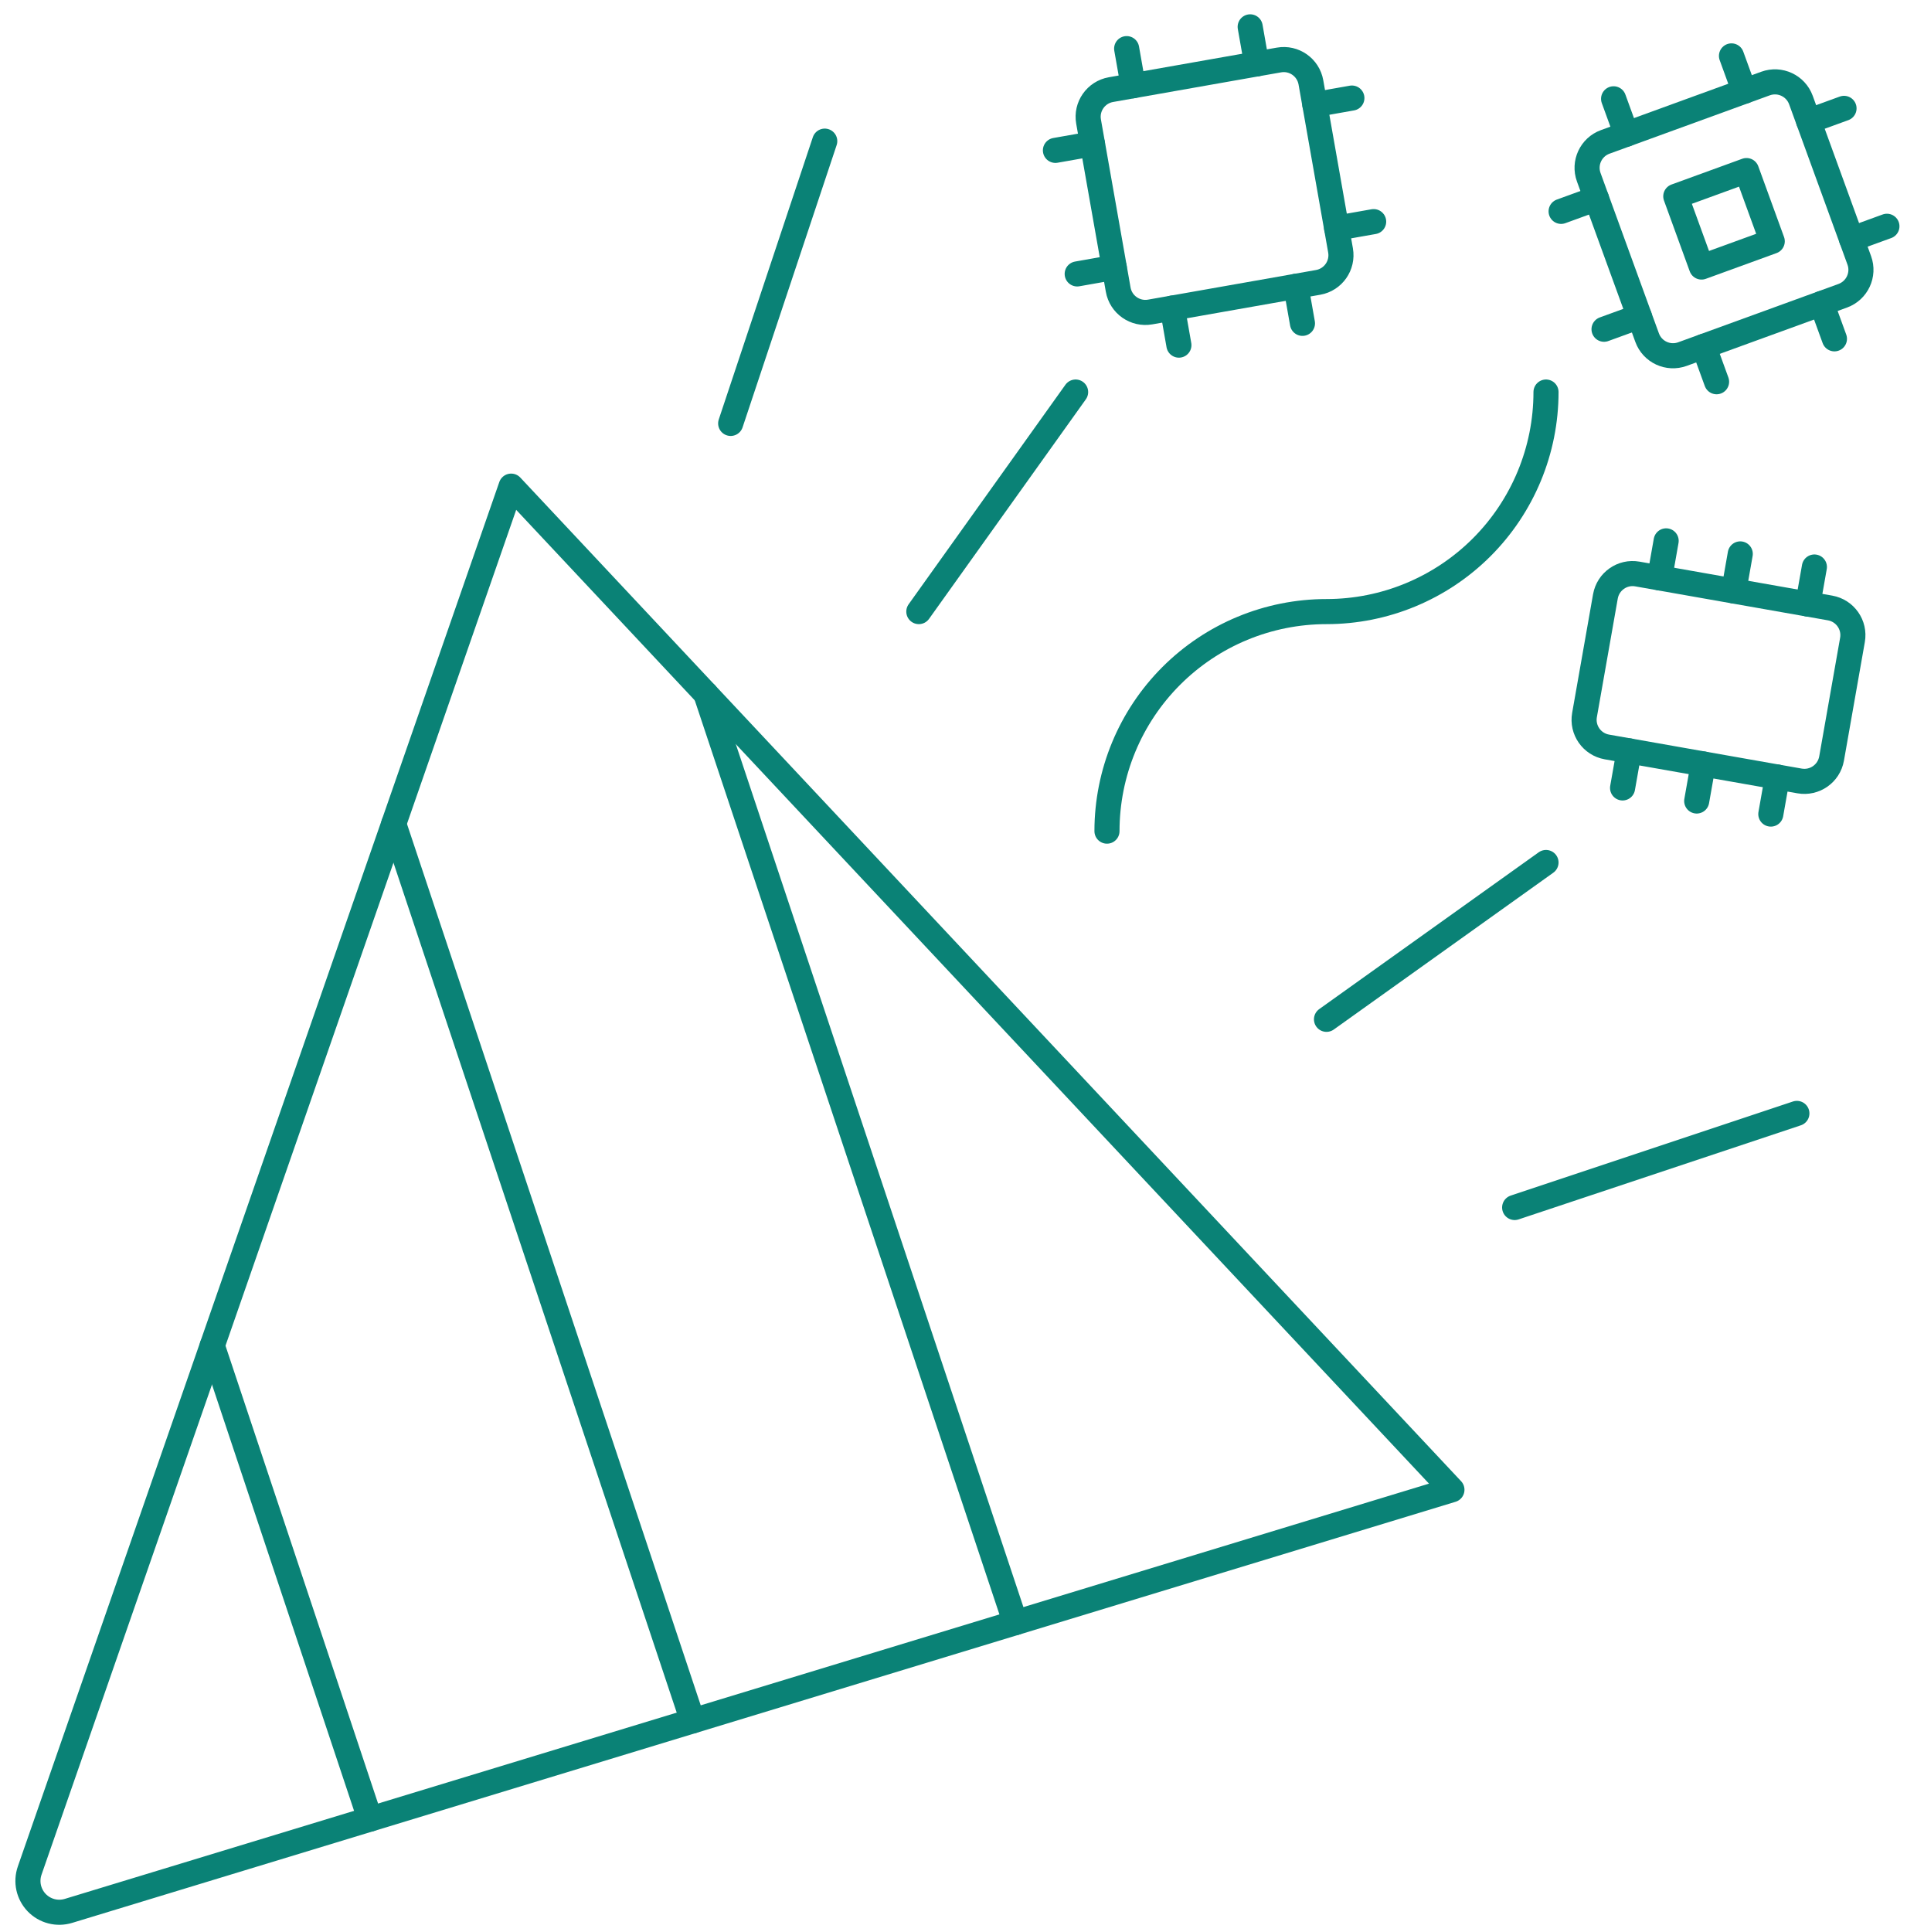
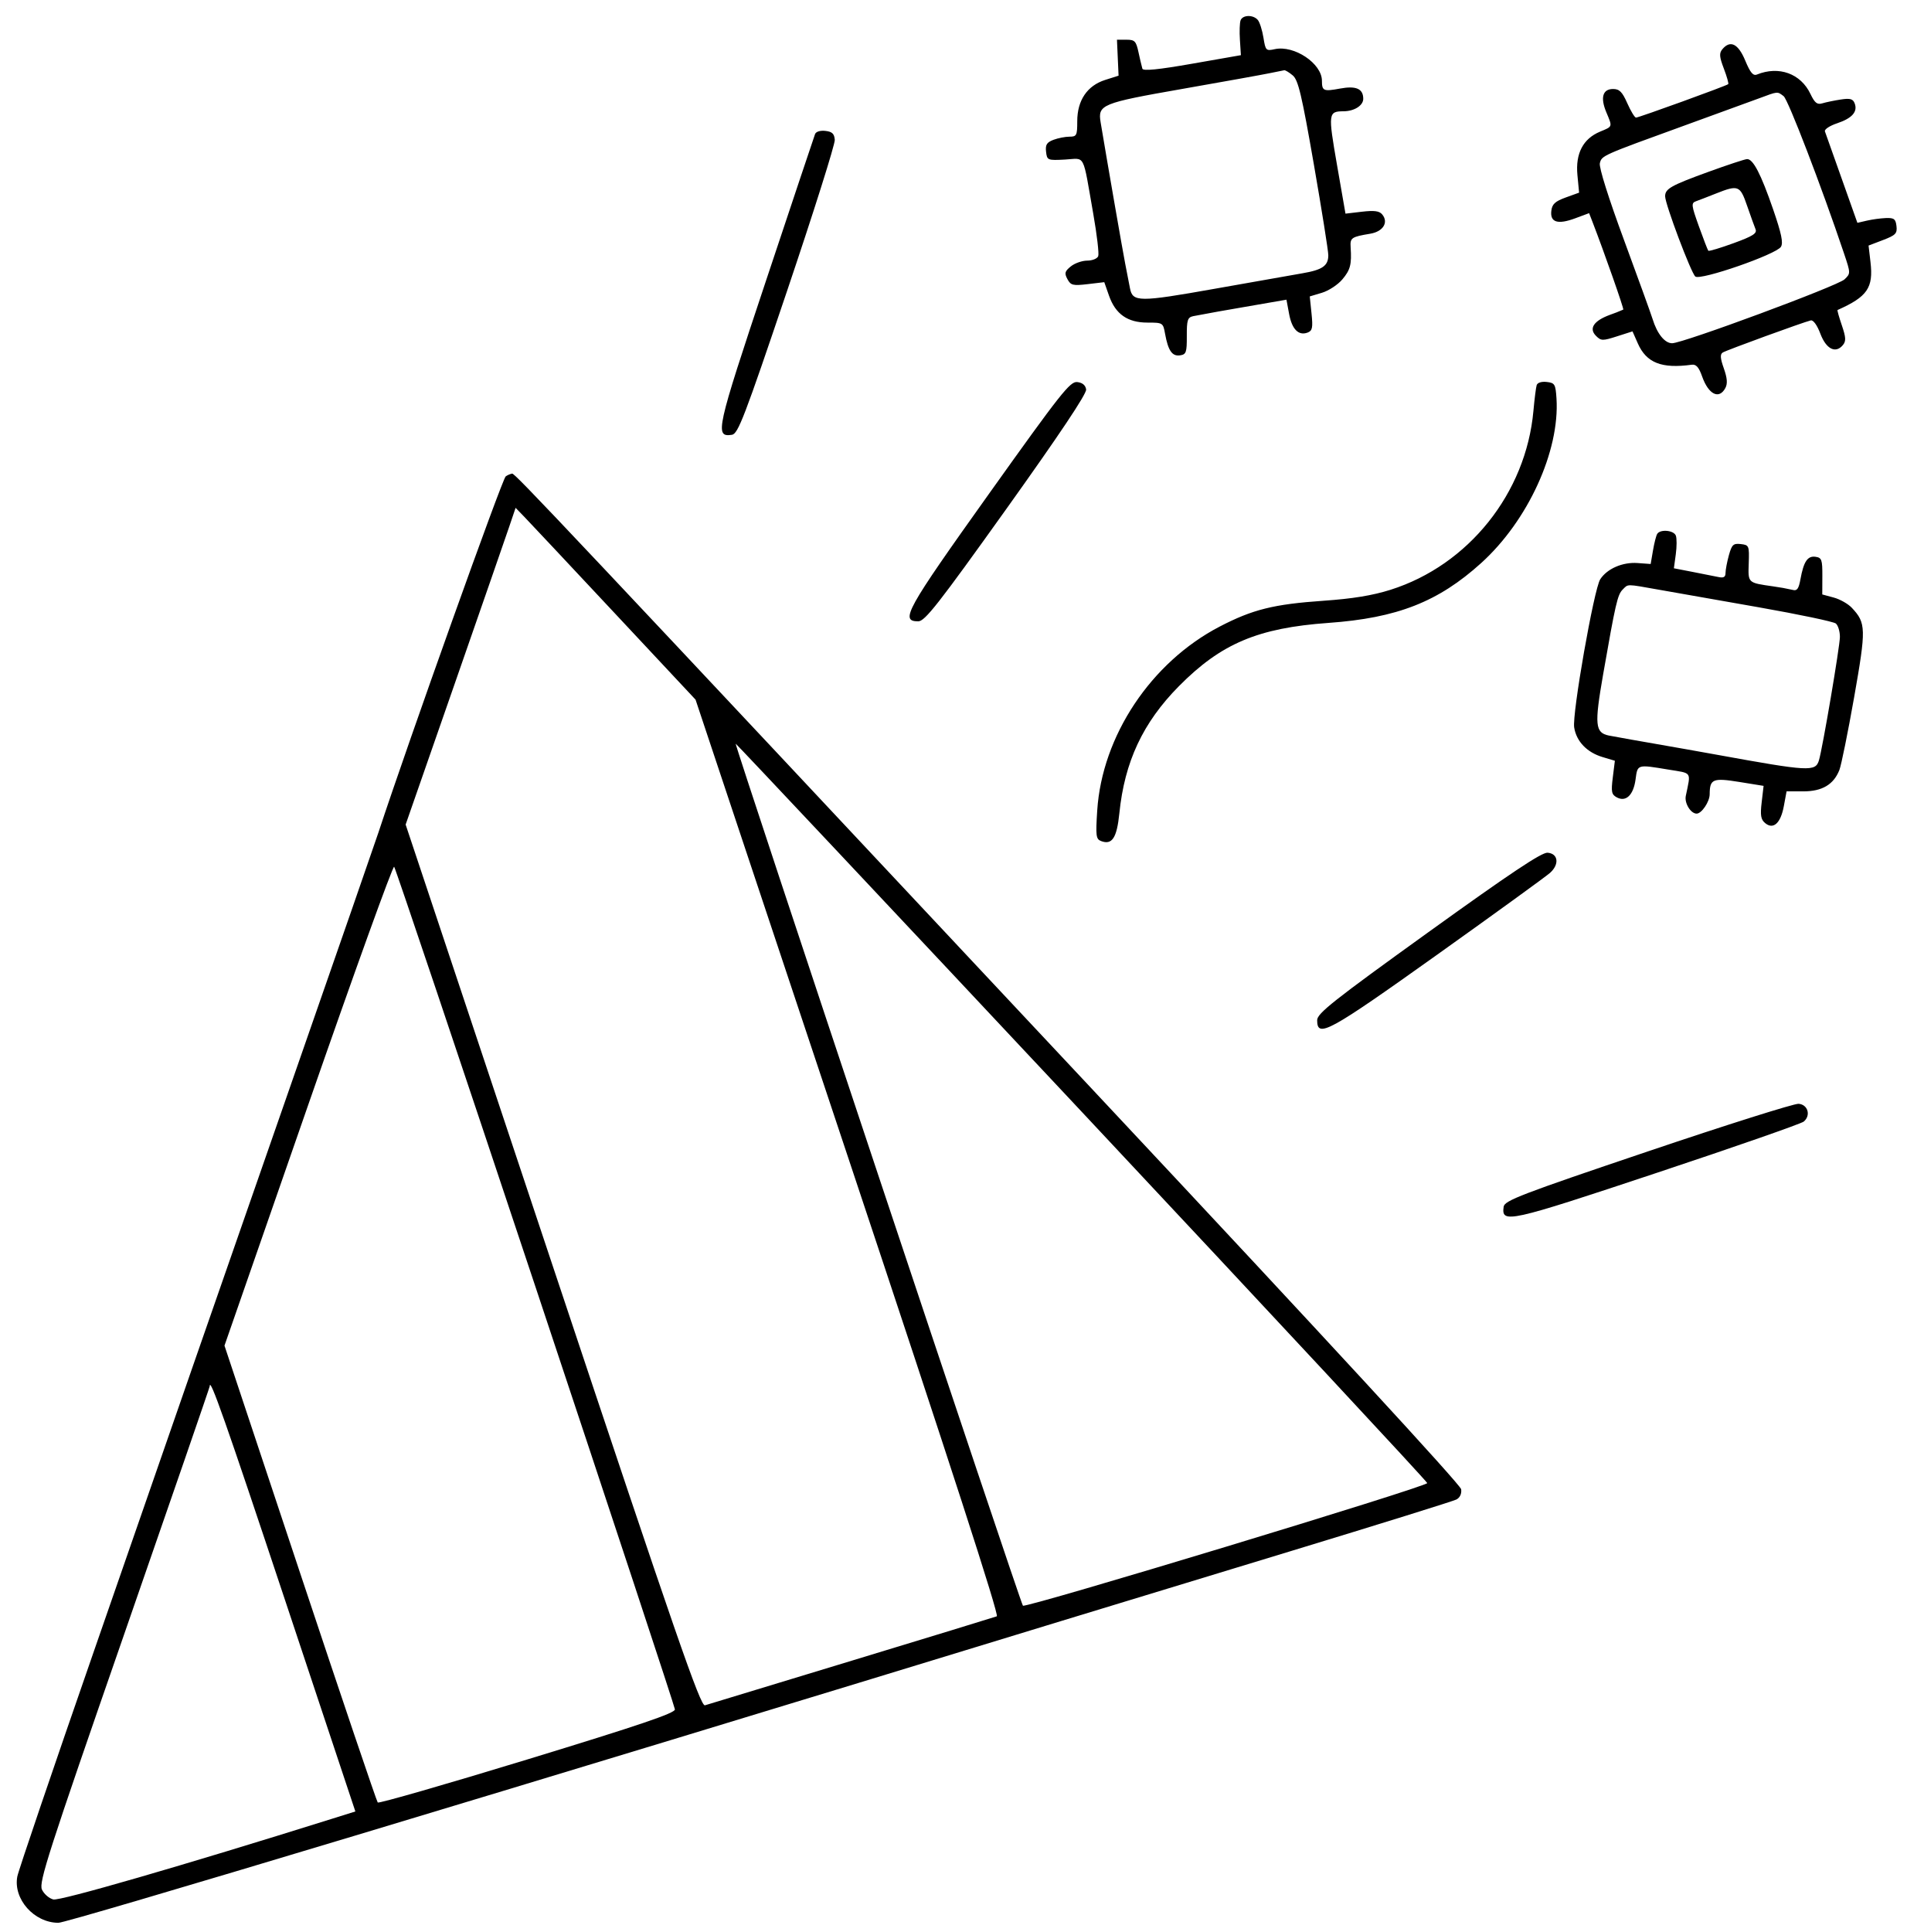
- <svg xmlns="http://www.w3.org/2000/svg" width="76" height="77" viewBox="0 0 76 77" fill="none">
-   <path d="M61.625 15.625C61.625 17.946 60.703 20.171 59.062 21.812C57.421 23.453 55.196 24.375 52.875 24.375C50.554 24.375 48.329 25.297 46.688 26.938C45.047 28.579 44.125 30.804 44.125 33.125" stroke="#0A8276" stroke-linecap="round" stroke-linejoin="round" />
-   <path d="M32.875 5.625L29.125 16.875" stroke="#0A8276" stroke-linecap="round" stroke-linejoin="round" />
-   <path d="M36.625 24.375L42.875 15.625" stroke="#0A8276" stroke-linecap="round" stroke-linejoin="round" />
-   <path d="M52.875 40.625L61.625 34.375" stroke="#0A8276" stroke-linecap="round" stroke-linejoin="round" />
-   <path d="M1.183 74.552L20.375 19.375L57.875 59.375L2.728 76.159C2.507 76.226 2.272 76.231 2.049 76.173C1.825 76.115 1.622 75.996 1.462 75.83C1.302 75.663 1.192 75.456 1.142 75.231C1.093 75.005 1.107 74.77 1.183 74.552V74.552Z" stroke="#0A8276" stroke-linecap="round" stroke-linejoin="round" />
-   <path d="M14.75 72.5L8.46 53.63" stroke="#0A8276" stroke-linecap="round" stroke-linejoin="round" />
-   <path d="M27.611 68.585L15.694 32.833" stroke="#0A8276" stroke-linecap="round" stroke-linejoin="round" />
-   <path d="M40.474 64.671L28.134 27.651" stroke="#0A8276" stroke-linecap="round" stroke-linejoin="round" />
-   <path d="M71.625 44.375L60.375 48.125" stroke="#0A8276" stroke-linecap="round" stroke-linejoin="round" />
-   <path d="M64.832 5.347L64.319 3.938" stroke="#0A8276" stroke-linecap="round" stroke-linejoin="round" />
-   <path d="M69.531 3.637L69.018 2.228" stroke="#0A8276" stroke-linecap="round" stroke-linejoin="round" />
-   <path d="M75.214 9.018L73.804 9.531" stroke="#0A8276" stroke-linecap="round" stroke-linejoin="round" />
-   <path d="M73.504 4.319L72.094 4.832" stroke="#0A8276" stroke-linecap="round" stroke-linejoin="round" />
-   <path d="M65.347 12.609L63.938 13.122" stroke="#0A8276" stroke-linecap="round" stroke-linejoin="round" />
-   <path d="M63.637 7.911L62.227 8.424" stroke="#0A8276" stroke-linecap="round" stroke-linejoin="round" />
-   <path d="M68.424 15.214L67.911 13.805" stroke="#0A8276" stroke-linecap="round" stroke-linejoin="round" />
-   <path d="M73.122 13.504L72.609 12.095" stroke="#0A8276" stroke-linecap="round" stroke-linejoin="round" />
-   <path d="M70.376 3.329L63.986 5.655C63.415 5.863 63.121 6.494 63.329 7.065L65.655 13.455C65.862 14.026 66.494 14.32 67.064 14.112L73.454 11.787C74.025 11.579 74.32 10.947 74.112 10.377L71.786 3.987C71.578 3.416 70.947 3.122 70.376 3.329Z" stroke="#0A8276" stroke-linecap="round" stroke-linejoin="round" />
-   <path d="M69.617 6.798L66.798 7.824L67.824 10.643L70.643 9.617L69.617 6.798Z" stroke="#0A8276" stroke-linecap="round" stroke-linejoin="round" />
-   <path d="M45.169 3.416L44.909 1.938" stroke="#0A8276" stroke-linecap="round" stroke-linejoin="round" />
-   <path d="M50.093 2.548L49.833 1.07" stroke="#0A8276" stroke-linecap="round" stroke-linejoin="round" />
-   <path d="M54.755 8.833L53.278 9.094" stroke="#0A8276" stroke-linecap="round" stroke-linejoin="round" />
-   <path d="M53.887 3.908L52.41 4.169" stroke="#0A8276" stroke-linecap="round" stroke-linejoin="round" />
-   <path d="M44.415 10.656L42.938 10.917" stroke="#0A8276" stroke-linecap="round" stroke-linejoin="round" />
-   <path d="M43.547 5.733L42.07 5.993" stroke="#0A8276" stroke-linecap="round" stroke-linejoin="round" />
-   <path d="M46.992 13.755L46.732 12.278" stroke="#0A8276" stroke-linecap="round" stroke-linejoin="round" />
-   <path d="M51.917 12.887L51.656 11.41" stroke="#0A8276" stroke-linecap="round" stroke-linejoin="round" />
-   <path d="M50.98 2.391L44.283 3.572C43.685 3.677 43.285 4.248 43.391 4.846L44.572 11.543C44.677 12.141 45.248 12.54 45.846 12.435L52.542 11.254C53.141 11.149 53.54 10.578 53.435 9.98L52.254 3.283C52.148 2.685 51.578 2.285 50.98 2.391Z" stroke="#0A8276" stroke-linecap="round" stroke-linejoin="round" />
-   <path d="M66.154 23.033L66.414 21.556" stroke="#0A8276" stroke-linecap="round" stroke-linejoin="round" />
-   <path d="M72.062 24.075L72.323 22.598" stroke="#0A8276" stroke-linecap="round" stroke-linejoin="round" />
-   <path d="M69.108 23.553L69.368 22.076" stroke="#0A8276" stroke-linecap="round" stroke-linejoin="round" />
-   <path d="M64.677 31.403L64.938 29.926" stroke="#0A8276" stroke-linecap="round" stroke-linejoin="round" />
-   <path d="M70.586 32.445L70.847 30.968" stroke="#0A8276" stroke-linecap="round" stroke-linejoin="round" />
-   <path d="M67.632 31.924L67.893 30.447" stroke="#0A8276" stroke-linecap="round" stroke-linejoin="round" />
-   <path d="M72.949 24.231L65.267 22.877C64.669 22.771 64.099 23.171 63.993 23.769L63.16 28.496C63.054 29.094 63.453 29.665 64.052 29.77L71.733 31.125C72.332 31.23 72.902 30.831 73.008 30.232L73.841 25.505C73.947 24.907 73.547 24.337 72.949 24.231Z" stroke="#0A8276" stroke-linecap="round" stroke-linejoin="round" />
+ <svg xmlns="http://www.w3.org/2000/svg" width="76" height="77" fill="none">
+   <path d="M49.451.809c-.037.096-.049.448-.027.782l.039.608-1.942.34c-1.351.237-1.955.297-1.985.199a13.753 13.753 0 0 1-.153-.648c-.097-.452-.149-.507-.484-.507h-.376l.032.717.032.716-.535.17c-.716.228-1.112.815-1.112 1.646 0 .567-.024.615-.308.615-.17 0-.459.057-.642.126-.266.102-.325.198-.293.475.039.34.058.348.757.311.827-.044.69-.307 1.126 2.172.145.826.233 1.581.196 1.678-.037.098-.235.178-.438.178s-.498.103-.654.23c-.242.196-.262.271-.136.507.133.248.217.269.808.2l.661-.078.19.541c.258.733.739 1.07 1.529 1.07.614 0 .626.007.704.443.122.674.282.907.594.863.248-.036.276-.114.273-.773-.003-.634.031-.74.253-.789a99.152 99.152 0 0 1 1.988-.357l1.731-.3.106.569c.113.613.379.879.739.741.189-.073.213-.192.154-.763l-.07-.677.487-.146c.267-.08.633-.32.812-.533.321-.381.376-.595.33-1.287-.024-.369.033-.409.781-.533.514-.085.742-.452.477-.77-.113-.138-.317-.164-.807-.107l-.656.077-.338-1.941c-.359-2.064-.35-2.135.263-2.139.426-.003.783-.229.783-.497 0-.402-.286-.528-.927-.408-.656.122-.72.095-.72-.311 0-.689-1.108-1.43-1.883-1.259-.346.076-.366.054-.448-.459-.048-.296-.148-.613-.223-.703-.18-.217-.603-.211-.688.011m19.201 1.156c-.128.155-.117.301.061.767.121.317.2.597.175.622-.064.064-3.563 1.333-3.676 1.333-.051 0-.207-.257-.346-.57-.201-.456-.315-.57-.567-.57-.415 0-.515.342-.271.925.25.598.261.563-.249.775-.677.283-.983.869-.902 1.727l.067.704-.534.193c-.423.154-.542.264-.573.532-.055.459.254.556.949.299l.557-.207.133.344c.473 1.225 1.263 3.475 1.229 3.5a7.09 7.09 0 0 1-.535.21c-.644.237-.846.543-.552.837.201.201.263.203.836.019l.619-.198.211.478c.342.777.948 1.016 2.15.851.175-.024.284.099.414.468.254.719.675.929.926.461.093-.175.076-.394-.061-.783-.144-.408-.154-.563-.042-.633.152-.094 3.199-1.205 3.507-1.279.101-.024.255.19.383.53.232.614.607.803.898.453.13-.157.122-.305-.042-.788-.112-.327-.189-.601-.172-.609 1.191-.53 1.435-.884 1.314-1.911l-.077-.658.576-.22c.505-.193.571-.262.537-.555-.032-.283-.097-.333-.418-.322a4.833 4.833 0 0 0-.76.103l-.38.088-.621-1.749-.673-1.894c-.03-.08.188-.225.485-.324.599-.2.829-.461.7-.796-.069-.179-.181-.209-.559-.151-.26.04-.588.108-.73.151-.206.062-.302-.015-.474-.375-.386-.811-1.257-1.127-2.131-.773-.153.063-.266-.071-.468-.557-.28-.674-.597-.83-.914-.448M51.533 3.008c.216.185.357.78.837 3.537.317 1.823.577 3.455.577 3.626 0 .422-.231.584-1.032.721-.373.064-1.957.344-3.519.621-2.991.531-3.248.53-3.354-.022l-.19-.978c-.11-.565-.695-3.93-.98-5.636-.118-.706.035-.769 3.248-1.332 1.637-.287 3.205-.569 3.483-.627.279-.057.543-.11.588-.118.044-.007.198.086.342.208m19.563.824c.179.135 1.516 3.616 2.409 6.272.264.788.264.796.019 1.03-.275.261-6.441 2.546-6.872 2.546-.293 0-.599-.379-.779-.966-.062-.2-.575-1.618-1.14-3.151-.618-1.674-1.002-2.894-.962-3.057.075-.307.075-.306 3.362-1.499a849.56 849.56 0 0 0 2.977-1.085c.773-.287.729-.283.986-.09M32.489 5.343c-.035.092-.916 2.725-1.958 5.852-1.987 5.961-2.047 6.233-1.357 6.134.245-.035.495-.687 2.201-5.739 1.058-3.135 1.913-5.842 1.9-6.017-.019-.244-.105-.326-.374-.356-.204-.024-.375.029-.412.126m35.602 1.509c-1.486.54-1.718.671-1.718.971 0 .313 1.033 3.055 1.204 3.198.202.167 3.221-.88 3.412-1.184.099-.156.021-.529-.31-1.491-.489-1.418-.8-2.016-1.042-2.005-.088.004-.784.234-1.546.511m1.55 1.35c.139.4.29.821.336.934.068.165-.106.276-.876.556-.528.193-.981.328-1.006.301-.025-.027-.194-.465-.376-.972-.305-.853-.313-.929-.11-1.002.122-.044.478-.181.791-.306.89-.353.961-.325 1.241.489M39.416 19.688c-3.311 4.642-3.551 5.075-2.814 5.075.264 0 .793-.674 3.52-4.491 2.122-2.971 3.196-4.579 3.172-4.75-.024-.169-.147-.271-.354-.295-.284-.033-.651.433-3.524 4.461m21.837-4.338c-.029.092-.087.554-.13 1.029-.297 3.278-2.588 6.145-5.696 7.127-.719.227-1.513.357-2.67.437-1.987.138-2.825.346-4.141 1.03-2.736 1.424-4.687 4.355-4.88 7.331-.065 1.007-.049 1.139.153 1.216.438.168.629-.122.729-1.104.208-2.057.938-3.616 2.374-5.068 1.68-1.699 3.151-2.321 5.961-2.522 2.738-.195 4.378-.839 6.089-2.387 1.863-1.685 3.134-4.462 3.001-6.555-.037-.572-.067-.624-.389-.661-.207-.024-.37.028-.401.127m-41.095 3.636c-.133.085-3.844 10.466-5.076 14.201-.126.383-1.611 4.658-3.299 9.5A9293.799 9293.799 0 0 0 7.725 54.34c-.543 1.568-2.33 6.714-3.971 11.437C2.113 70.499.734 74.555.69 74.789c-.169.899.671 1.844 1.639 1.844.369 0 17.896-5.273 39.978-12.029 1.567-.479 5.7-1.738 9.183-2.796 3.483-1.059 6.436-1.979 6.563-2.045.142-.074.214-.23.19-.409-.025-.178-5.426-6.038-14.15-15.35-21.942-23.419-23.556-25.132-23.679-25.129a.73.73 0 0 0-.256.111m4.331 5.438 3.236 3.46 6.079 18.238c4.079 12.237 6.03 18.258 5.93 18.296-.083.032-2.687.828-5.787 1.77-3.101.941-5.731 1.741-5.847 1.777-.177.054-1.127-2.687-6.07-17.519l-5.861-17.583 1.941-5.57c1.067-3.063 2.053-5.903 2.191-6.311l.251-.742.351.362c.193.199 1.807 1.919 3.586 3.822m41.569-3.146c-.043.069-.119.367-.169.662l-.092.538-.524-.038c-.597-.043-1.213.225-1.487.648-.249.385-1.125 5.365-1.038 5.905.089.556.507.993 1.128 1.179l.494.148-.083.665c-.072.575-.05.682.161.795.365.195.663-.092.747-.719.081-.604.056-.597 1.31-.389.961.158.896.059.692 1.049-.06.288.196.706.432.706.199 0 .518-.473.52-.77.003-.612.126-.662 1.183-.492l.966.156-.076.652c-.062.523-.034.688.138.831.327.272.619.007.745-.676l.109-.588h.666c.752 0 1.209-.27 1.439-.851.076-.194.341-1.501.589-2.904.482-2.737.476-2.954-.093-3.561-.148-.158-.473-.342-.723-.409l-.455-.123.003-.731c.003-.656-.025-.735-.273-.77-.316-.045-.472.188-.601.9-.067.372-.136.468-.301.421a8.887 8.887 0 0 0-.785-.142c-1.023-.147-1.001-.126-.974-.924.023-.697.012-.724-.316-.762-.298-.034-.357.02-.475.443-.073.266-.134.584-.134.707-.001.166-.075.208-.286.163-.157-.033-.62-.125-1.029-.204l-.744-.144.076-.555c.042-.305.043-.642.002-.748-.082-.214-.621-.263-.742-.068m.062 2.224 3.987.702c1.6.282 2.982.572 3.071.646.089.074.162.313.162.531 0 .374-.692 4.451-.836 4.924-.139.457-.393.443-4.041-.22-.557-.102-1.697-.303-2.533-.449a137.92 137.92 0 0 1-1.801-.321c-.548-.113-.577-.427-.228-2.432.495-2.834.575-3.181.78-3.386.229-.228.118-.229 1.439.005M43.131 44.324c7.569 8.077 13.761 14.729 13.76 14.784-.002.141-16.018 4.997-16.117 4.887-.1-.111-11.512-34.355-11.449-34.355.024 0 6.237 6.608 13.806 14.684m13.806-7.172c-3.794 2.731-4.434 3.237-4.434 3.508 0 .725.434.489 4.778-2.607 2.319-1.653 4.346-3.122 4.506-3.266.379-.341.325-.768-.1-.802-.234-.018-1.483.815-4.75 3.167M21.345 51.289c3.049 9.156 5.55 16.733 5.558 16.839.01.147-1.395.624-5.876 1.993-3.24.99-5.926 1.763-5.97 1.718-.043-.045-1.436-4.161-3.094-9.145L8.948 53.63l3.337-9.593c1.835-5.276 3.377-9.548 3.426-9.493.05.054 2.585 7.59 5.634 16.745m44.332-5.397c-5.052 1.706-5.705 1.956-5.74 2.201-.097.684.178.623 6.108-1.351 3.116-1.036 5.749-1.955 5.853-2.041.293-.243.167-.68-.205-.709-.174-.014-2.881.841-6.016 1.9M11.373 63.806l2.792 8.39-.971.304C7.255 74.362 2.39 75.77 2.125 75.703c-.17-.042-.374-.221-.454-.396-.128-.283.252-1.462 3.272-10.155 1.879-5.409 3.417-9.866 3.417-9.905 0-.394.621 1.37 3.013 8.559" fill-rule="evenodd" fill="#000" />
</svg>
